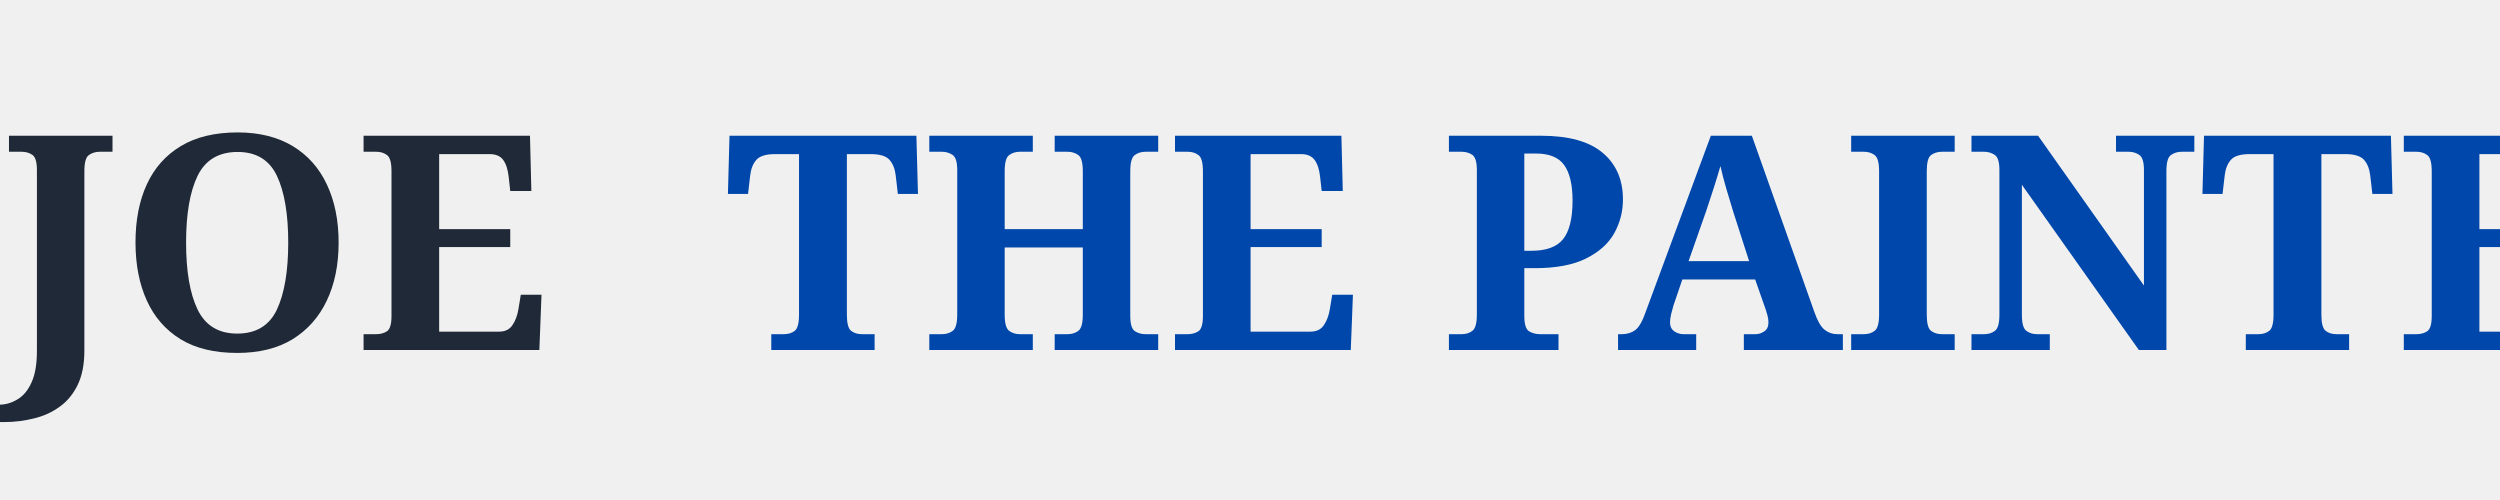
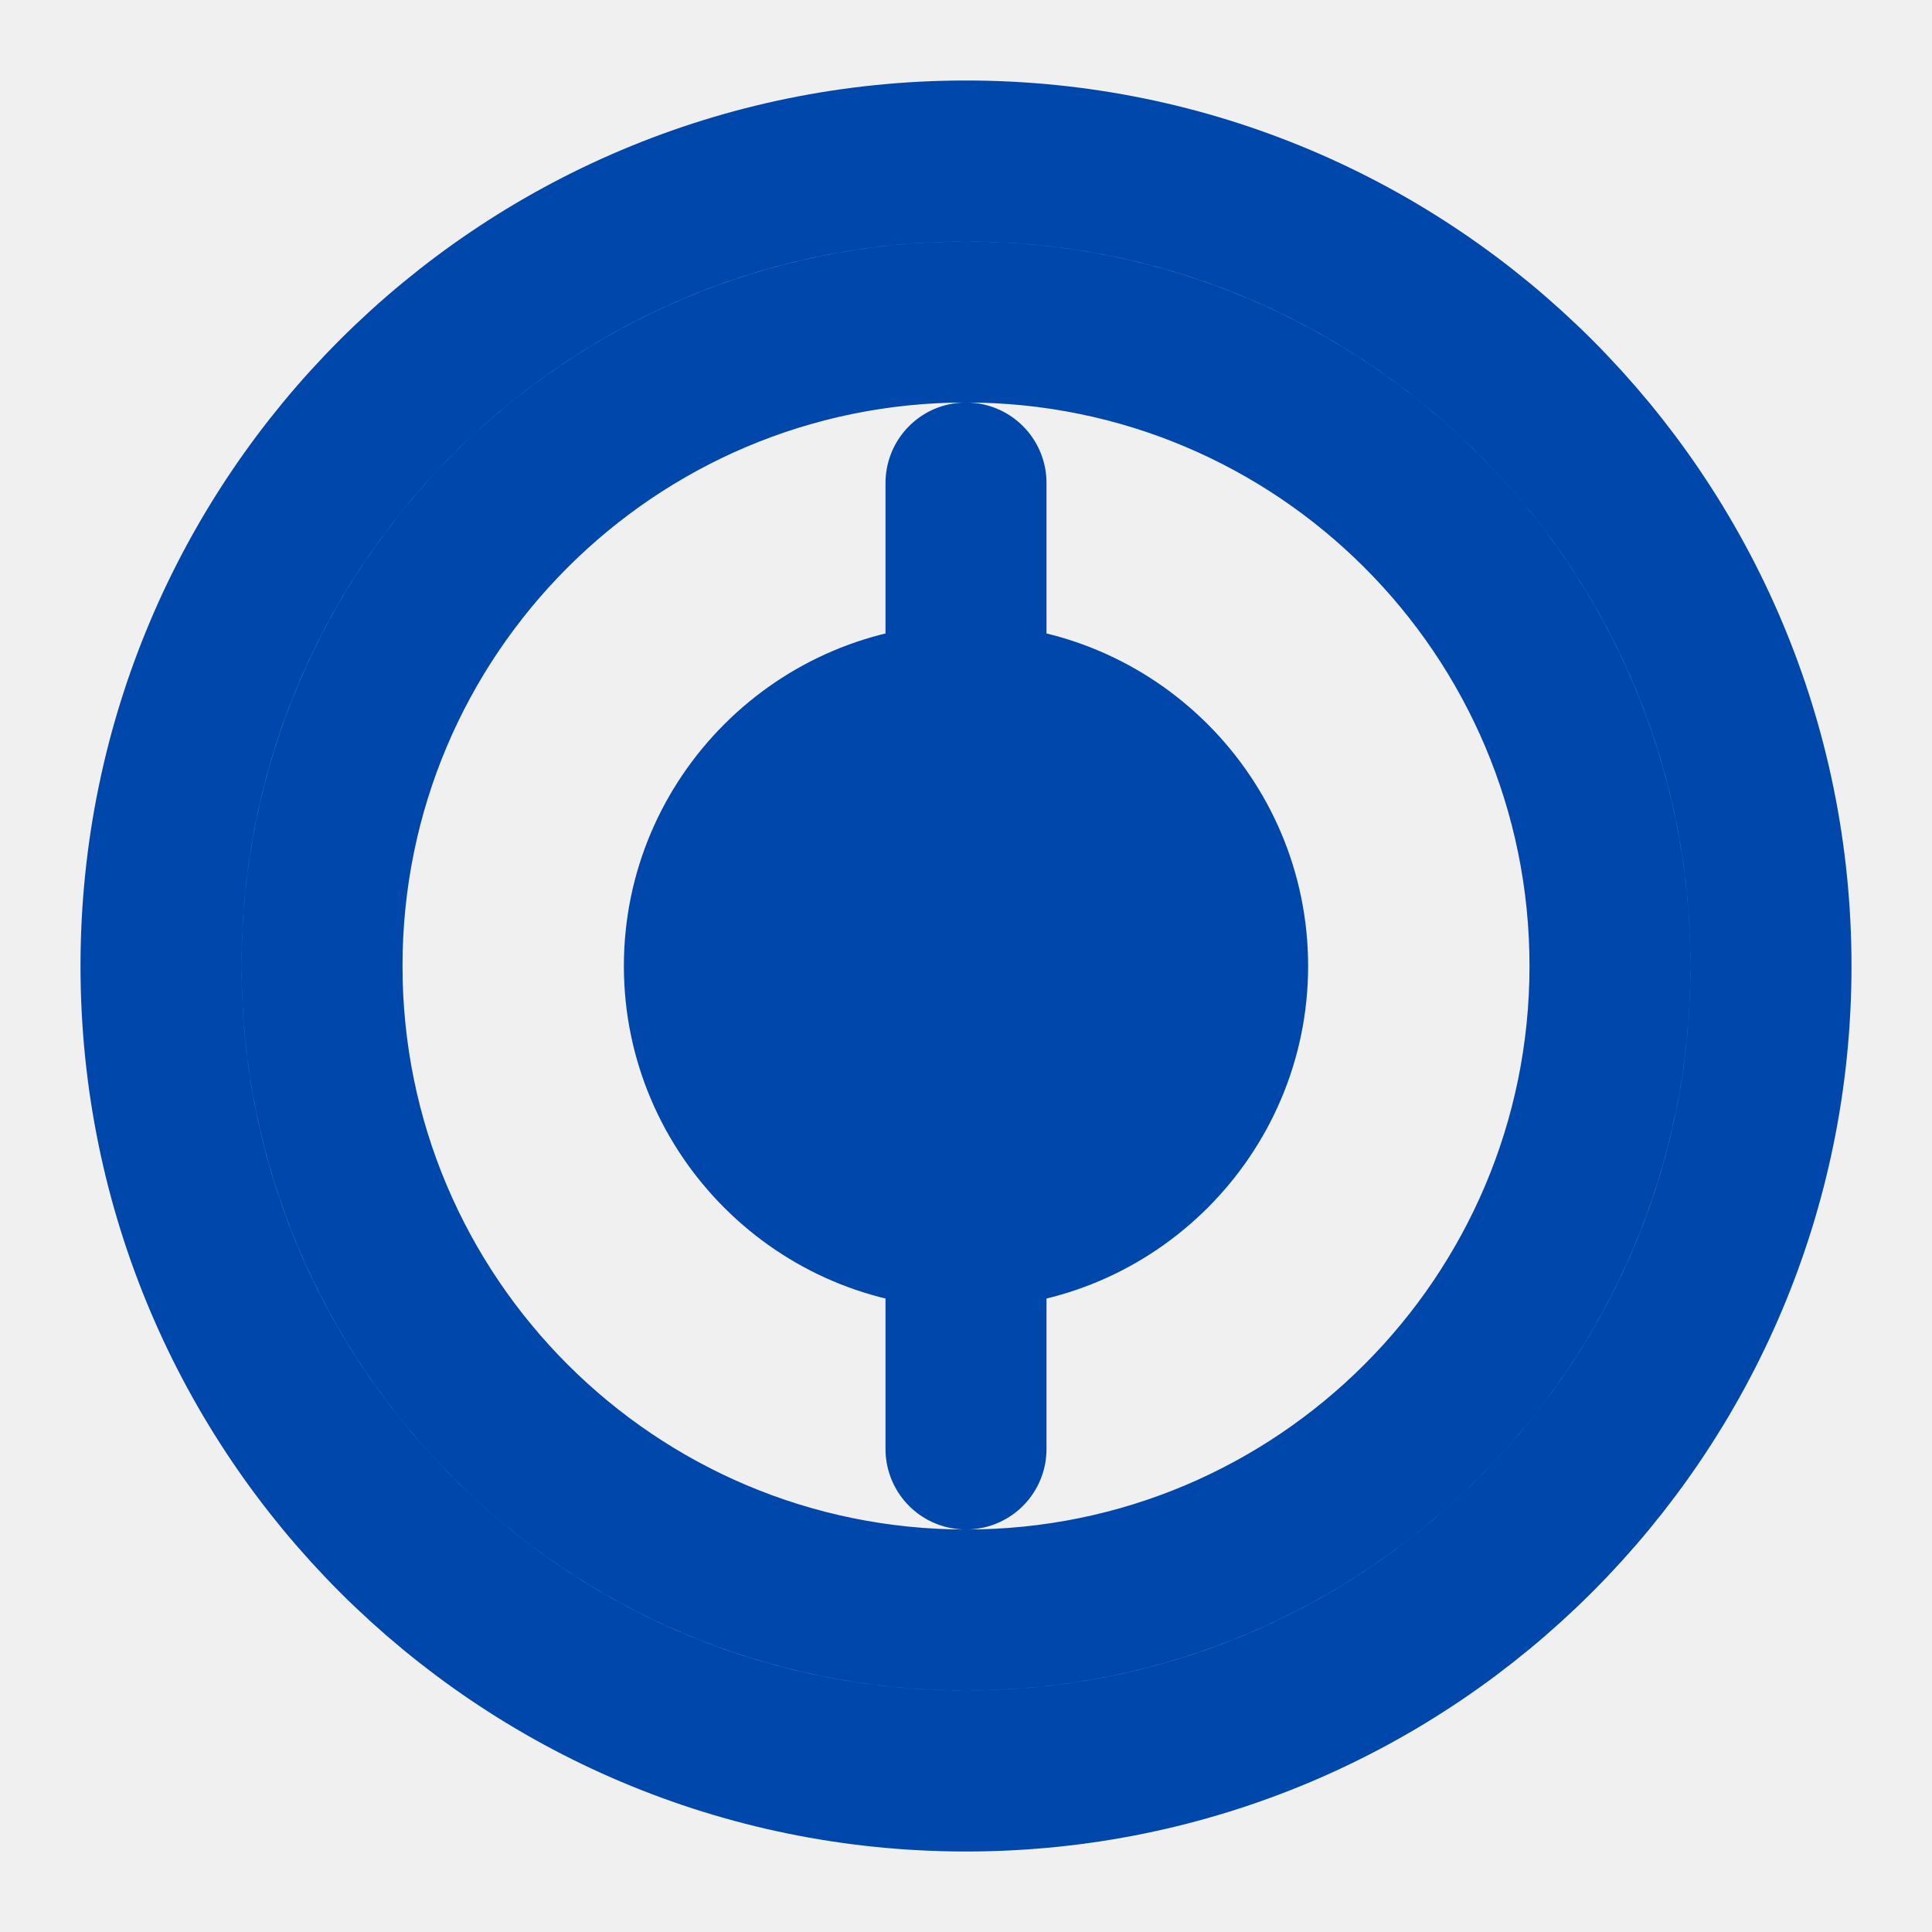
- <svg xmlns="http://www.w3.org/2000/svg" width="200" height="40" viewBox="0 0 200 40" fill="none">
-   <rect x="0" y="0" width="200" height="40" fill="white" fill-opacity="0" />
-   <text x="0" y="28" font-family="Lora, Georgia, serif" font-size="24" font-weight="700" fill="#1F2937">JOE</text>
-   <text x="58" y="28" font-family="Lora, Georgia, serif" font-size="24" font-weight="700" fill="#0047AB">THE PAINTER</text>
+ <svg xmlns="http://www.w3.org/2000/svg" width="24" height="24" viewBox="0 0 24 24" fill="none">
+   <path d="M12 2C6.477 2 2 6.477 2 12C2 17.523 6.477 22 12 22C17.523 22 22 17.523 22 12C22 6.477 17.523 2 12 2ZM12 4C16.418 4 20 7.582 20 12C20 16.418 16.418 20 12 20C7.582 20 4 16.418 4 12C4 7.582 7.582 4 12 4ZM12 6V18" stroke="#0047AB" stroke-width="2" stroke-linecap="round" stroke-linejoin="round" />
+   <path d="M7.75 12C7.75 14.341 9.659 16.25 12 16.25C14.341 16.25 16.25 14.341 16.25 12C16.25 9.659 14.341 7.75 12 7.75C9.659 7.75 7.75 9.659 7.75 12Z" fill="#0047AB" />
</svg>
